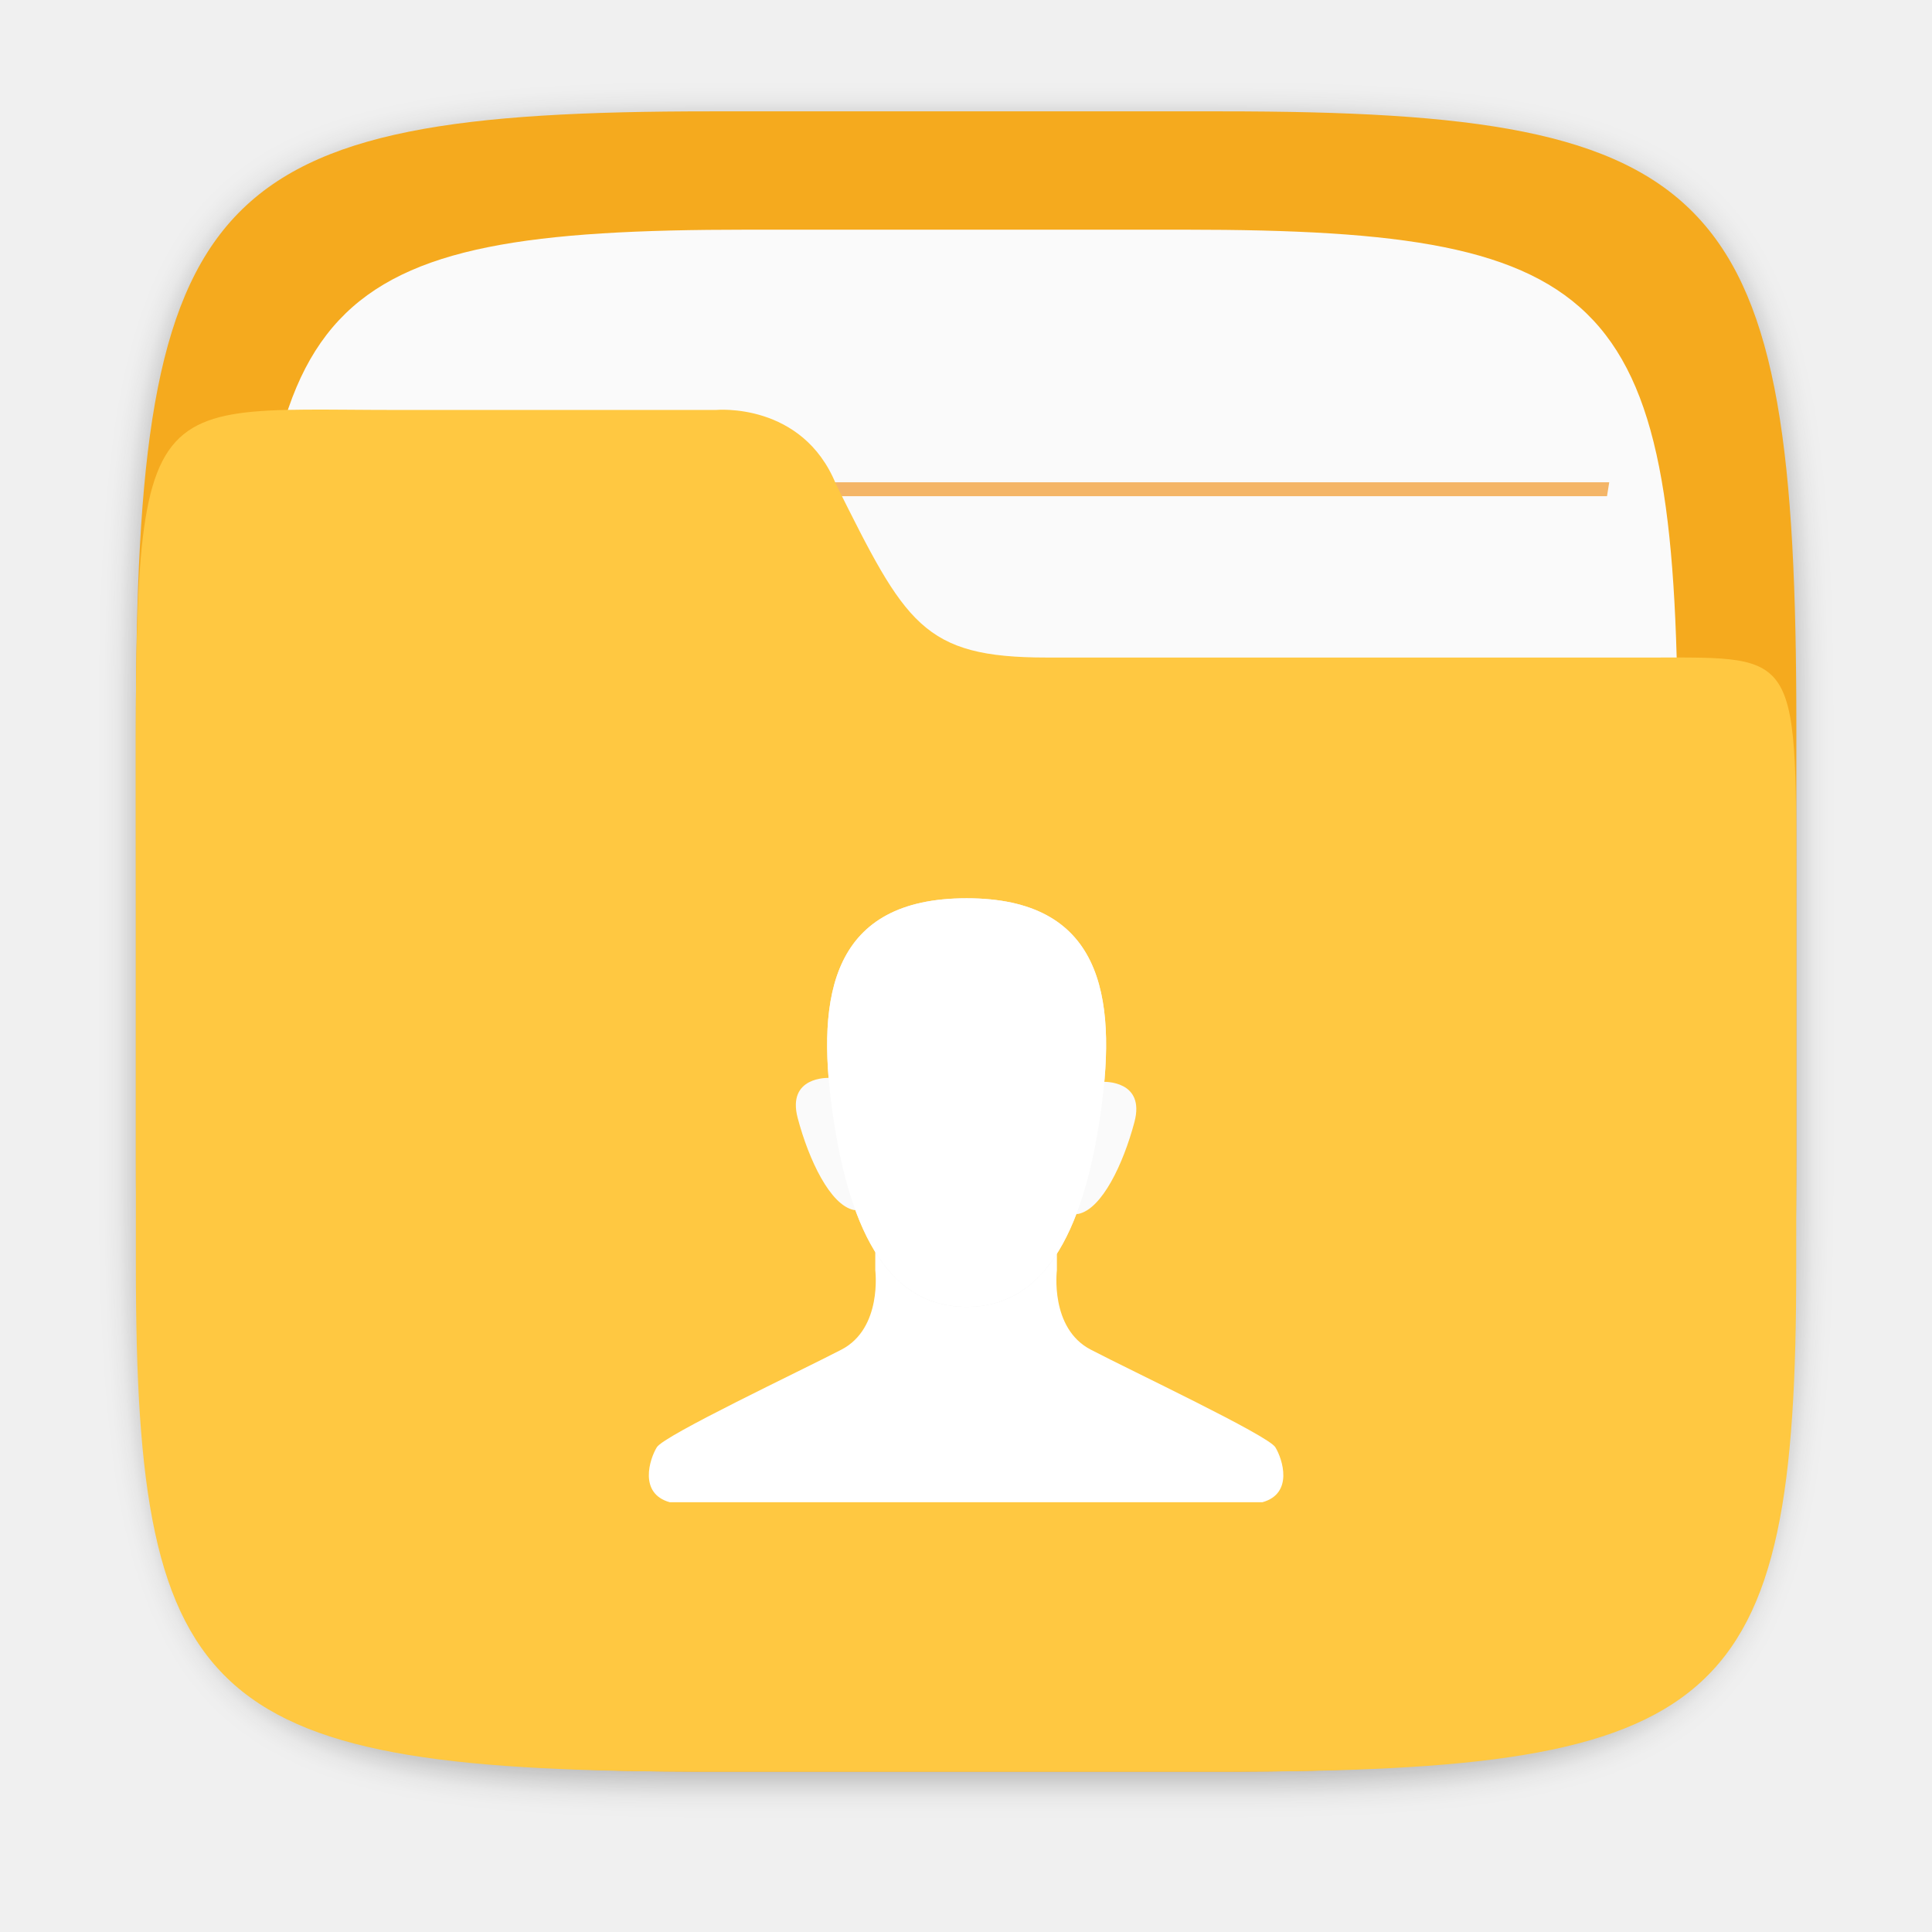
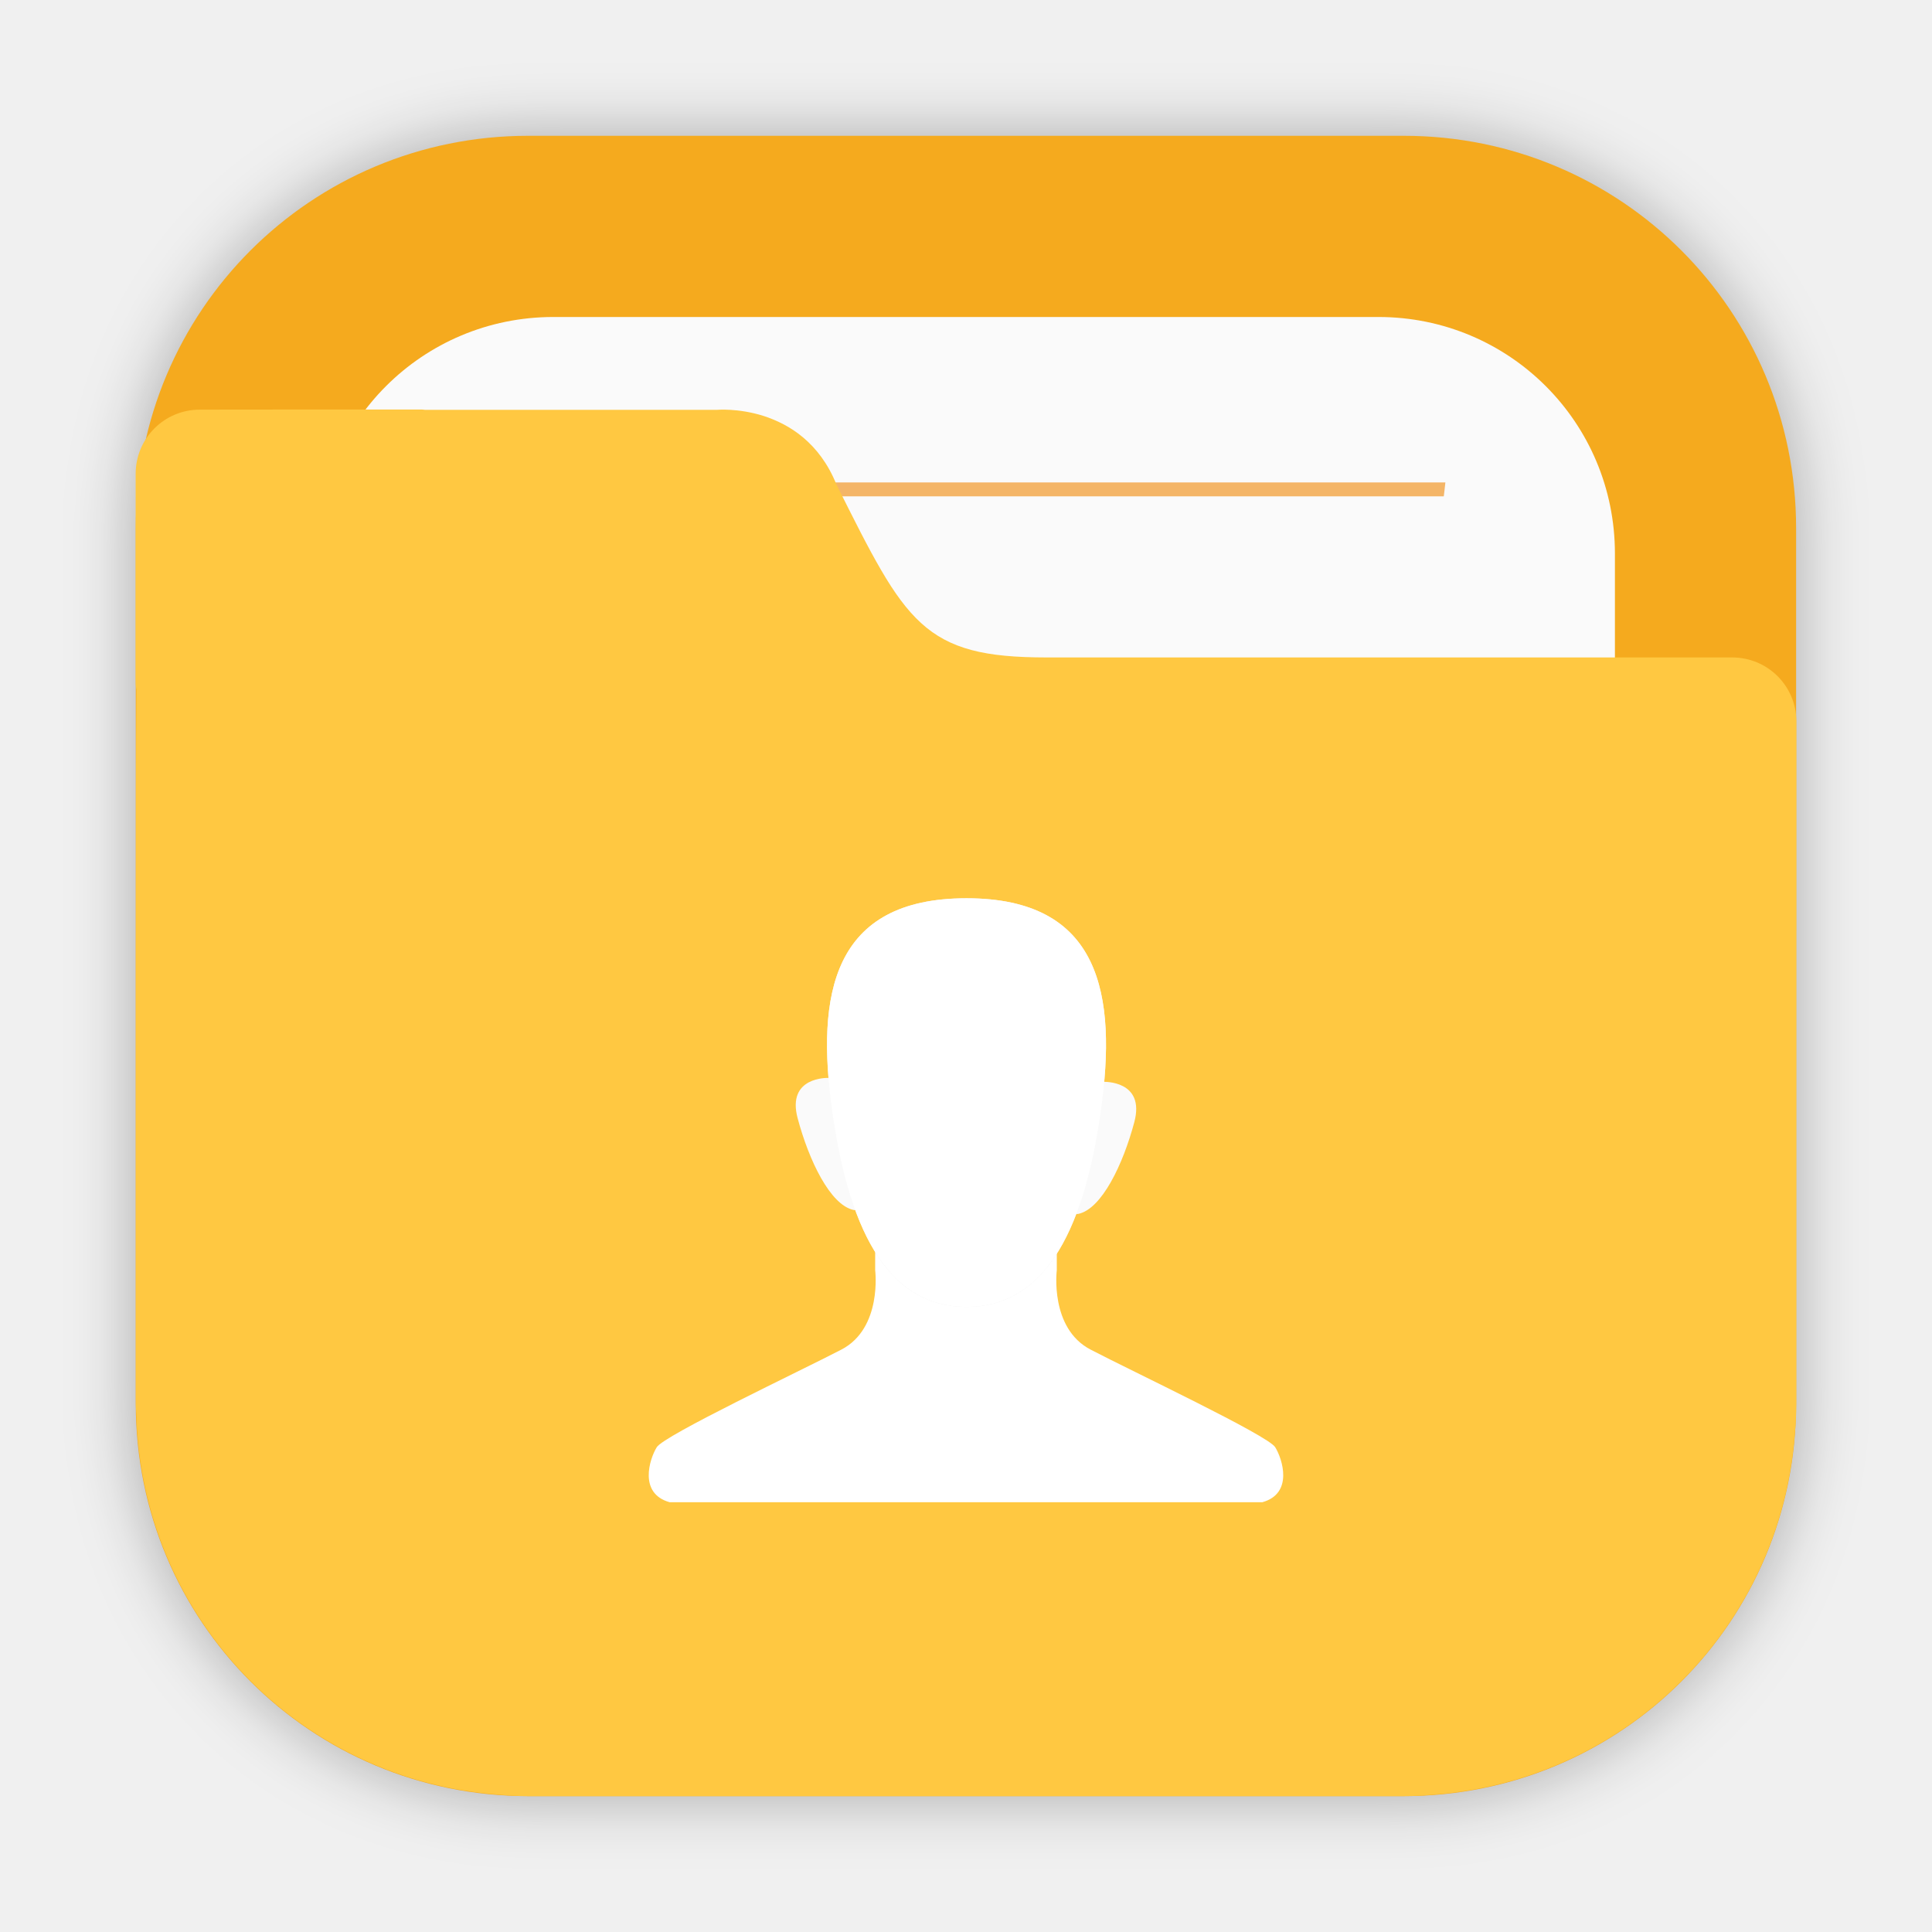
<svg xmlns="http://www.w3.org/2000/svg" width="64" height="64" version="1.1" viewBox="0 0 16.933 16.933">
  <defs>
-     <filter id="filter2761" x="-.024" y="-.024" width="1.048" height="1.048" color-interpolation-filters="sRGB">
-       <feGaussianBlur stdDeviation="0.146" />
+     <filter id="filter2076-6" x="-.048" y="-.048" width="1.096" height="1.096" color-interpolation-filters="sRGB">
+       <feGaussianBlur stdDeviation="1.1" />
    </filter>
  </defs>
-   <path d="m10.709 1.05c4.405 0 5.035 0.673 5.035 5.388v3.776c0 4.715-0.63 5.388-5.035 5.388h-4.483c-4.405 0-5.035-0.673-5.035-5.388v-3.776c0-4.715 0.63-5.388 5.035-5.388z" enable-background="new" fill="#141414" filter="url(#filter2761)" opacity=".3" />
-   <path d="m10.709 0.976c4.405 0 5.035 0.673 5.035 5.388v3.776c0 4.715-0.63 5.388-5.035 5.388h-4.483c-4.405 0-5.035-0.673-5.035-5.388v-3.776c0-4.715 0.63-5.388 5.035-5.388z" enable-background="new" fill="#f5aa1e" />
-   <path d="m10.389 2.013c3.777 0 4.317 0.577 4.317 4.62v3.238c0 4.043-0.54 4.62-4.317 4.62h-3.844c-3.777 0-4.317-0.577-4.317-4.62v-3.238c0-4.043 0.54-4.62 4.317-4.62z" enable-background="new" fill="#fafafa" stroke-width=".857" />
-   <g transform="matrix(1.3006 0 0 1.34 -2.5449 -2.4261)" fill="#f08705">
-     <path d="m3.986 6.937c-0.006 0.03-0.009 0.06-0.015 0.091h8.993c-0.005-0.03-0.009-0.061-0.016-0.091z" opacity=".6" stroke-width=".605" style="paint-order:normal" />
-     <path d="m4.133 4.965c0.005 0.03 0.01 0.061 0.016 0.091h8.637c0.005-0.033 0.01-0.059 0.015-0.091z" opacity=".6" stroke-width=".594" style="paint-order:normal" />
-     <path d="m3.986 8.909c-0.006 0.03-0.009 0.06-0.015 0.091h8.993c-0.005-0.03-0.009-0.061-0.016-0.091z" opacity=".6" stroke-width=".605" style="paint-order:normal" />
-     <path d="m3.986 10.881c-0.006 0.03-0.009 0.06-0.015 0.091h8.993c-0.005-0.03-0.009-0.061-0.016-0.091z" opacity=".6" stroke-width=".605" style="paint-order:normal" />
+   <g transform="translate(19.123 -1.4468)">
+     <rect transform="matrix(.26458 0 0 .26458 -19.123 1.4468)" x="4.5" y="4.5" width="55" height="55" rx="13.002" ry="13.002" filter="url(#filter2076-6)" opacity=".3" />
+     <path d="m-14.493 2.637c-1.906 0-3.44 1.534-3.44 3.44v7.672c0 1.906 1.534 3.44 3.44 3.44h7.672c1.906 0 3.44-1.534 3.44-3.44v-7.672c0-1.906-1.534-3.44-3.44-3.44z" fill="#f5aa1e" stroke-linecap="round" stroke-width=".079" style="paint-order:stroke fill markers" />
+     <path d="m-14.272 4.225c-1.149 0-2.074 0.925-2.074 2.074v7.229c0 1.149 0.925 2.074 2.074 2.074h7.229c1.149 0 2.074-0.925 2.074-2.074v-7.229c0-1.149-0.925-2.074-2.074-2.074z" fill="#fafafa" stroke-linecap="round" stroke-width=".079" style="paint-order:stroke fill markers" />
+     <path d="m-14.86 5.675c5e-3 0.041 0.01 0.081 0.015 0.122h8.376c0.005-0.044 0.01-0.078 0.014-0.122z" fill="#f08705" opacity=".6" stroke-width=".677" style="paint-order:normal" />
+     <path d="m-17.371 5.037c-0.312 0-0.563 0.251-0.563 0.563v1.828c0 0.023 0.004 0.044 0.007 0.066-0.005 0.541-0.005 1.157-0.005 1.965v0.224h-5.16e-4v4.066c0 0.036 0.004 0.072 0.005 0.108 2e-3 0.051 0.003 0.103 0.008 0.153 0.126 1.696 1.469 3.039 3.165 3.166 0.085 0.008 0.171 0.013 0.259 0.013 0.001 3e-6 0.002 0 0.004 0h7.671 5.17e-4c0.089 0 0.177-0.005 0.264-0.013 1.691-0.128 3.031-1.465 3.163-3.155 0.009-0.09 0.014-0.18 0.014-0.272v-4.144c1.6e-5 -0.002 5.17e-4 -0.003 5.17e-4 -0.005v-1.828c0-0.312-0.251-0.563-0.563-0.563h-6.007c-0.272 0-0.484-0.018-0.66-0.065s-0.316-0.122-0.441-0.236-0.235-0.265-0.351-0.465c-0.117-0.2-0.24-0.447-0.393-0.753-0.073-0.181-0.176-0.312-0.288-0.407-0.112-0.095-0.234-0.153-0.347-0.19-0.226-0.072-0.415-0.054-0.415-0.054h-2.553c-0.01-5.75e-4 -0.02-0.003-0.031-0.003h-0.915z" fill="#ffc841" stroke-width=".265" />
  </g>
-   <path d="m3.474 3.593c-2.423 0-2.283-0.281-2.283 4.419v3.097c3e-6 3.867 0.63 4.419 5.035 4.419h4.483c4.405 0 5.034-0.552 5.034-4.419v-3.097c0-2.324 0.051-2.249-1.278-2.249h-5.292c-1.086 0-1.236-0.295-1.846-1.519-0.294-0.723-1.05-0.651-1.05-0.651z" enable-background="new" fill="#ffc841" stroke-width=".906" />
-   <g transform="matrix(.59327 0 0 .59327 3.3856 5.8213)">
+   <g transform="matrix(.59327 0 0 .59327 3.3847 5.8213)">
    <path d="m7.224 8.556v0.398s0.108 0.856-0.5 1.172c-0.608 0.316-2.619 1.266-2.727 1.442-0.108 0.176-0.27 0.683 0.189 0.812h8.759c0.459-0.129 0.297-0.636 0.189-0.812s-2.12-1.125-2.727-1.442c-0.608-0.316-0.5-1.172-0.5-1.172v-0.398h-1.341z" fill="#fff" />
    <g transform="translate(.10535)">
      <path d="m10.452 6.602c-0.265 1.886-0.888 2.893-1.984 2.893-1.096 1e-7 -1.72-1.007-1.984-2.893-0.241-1.721 0-3.144 1.984-3.144s2.226 1.423 1.984 3.144z" fill="#f0f0f0" />
      <path d="m10.492 6.17s0.62-0.025 0.455 0.595c-0.165 0.62-0.48 1.282-0.827 1.356-0.347 0.074 0.273-1.927 0.372-1.951z" fill="#fafafa" />
      <path d="m6.428 6.112s-0.62-0.025-0.455 0.595c0.165 0.62 0.48 1.282 0.827 1.356 0.347 0.074-0.273-1.927-0.372-1.951z" fill="#fafafa" />
      <path d="m10.452 6.602c-0.265 1.886-0.888 2.893-1.984 2.893-1.096 1e-7 -1.72-1.007-1.984-2.893-0.241-1.721 0-3.144 1.984-3.144s2.226 1.423 1.984 3.144z" fill="#fff" />
    </g>
  </g>
</svg>
